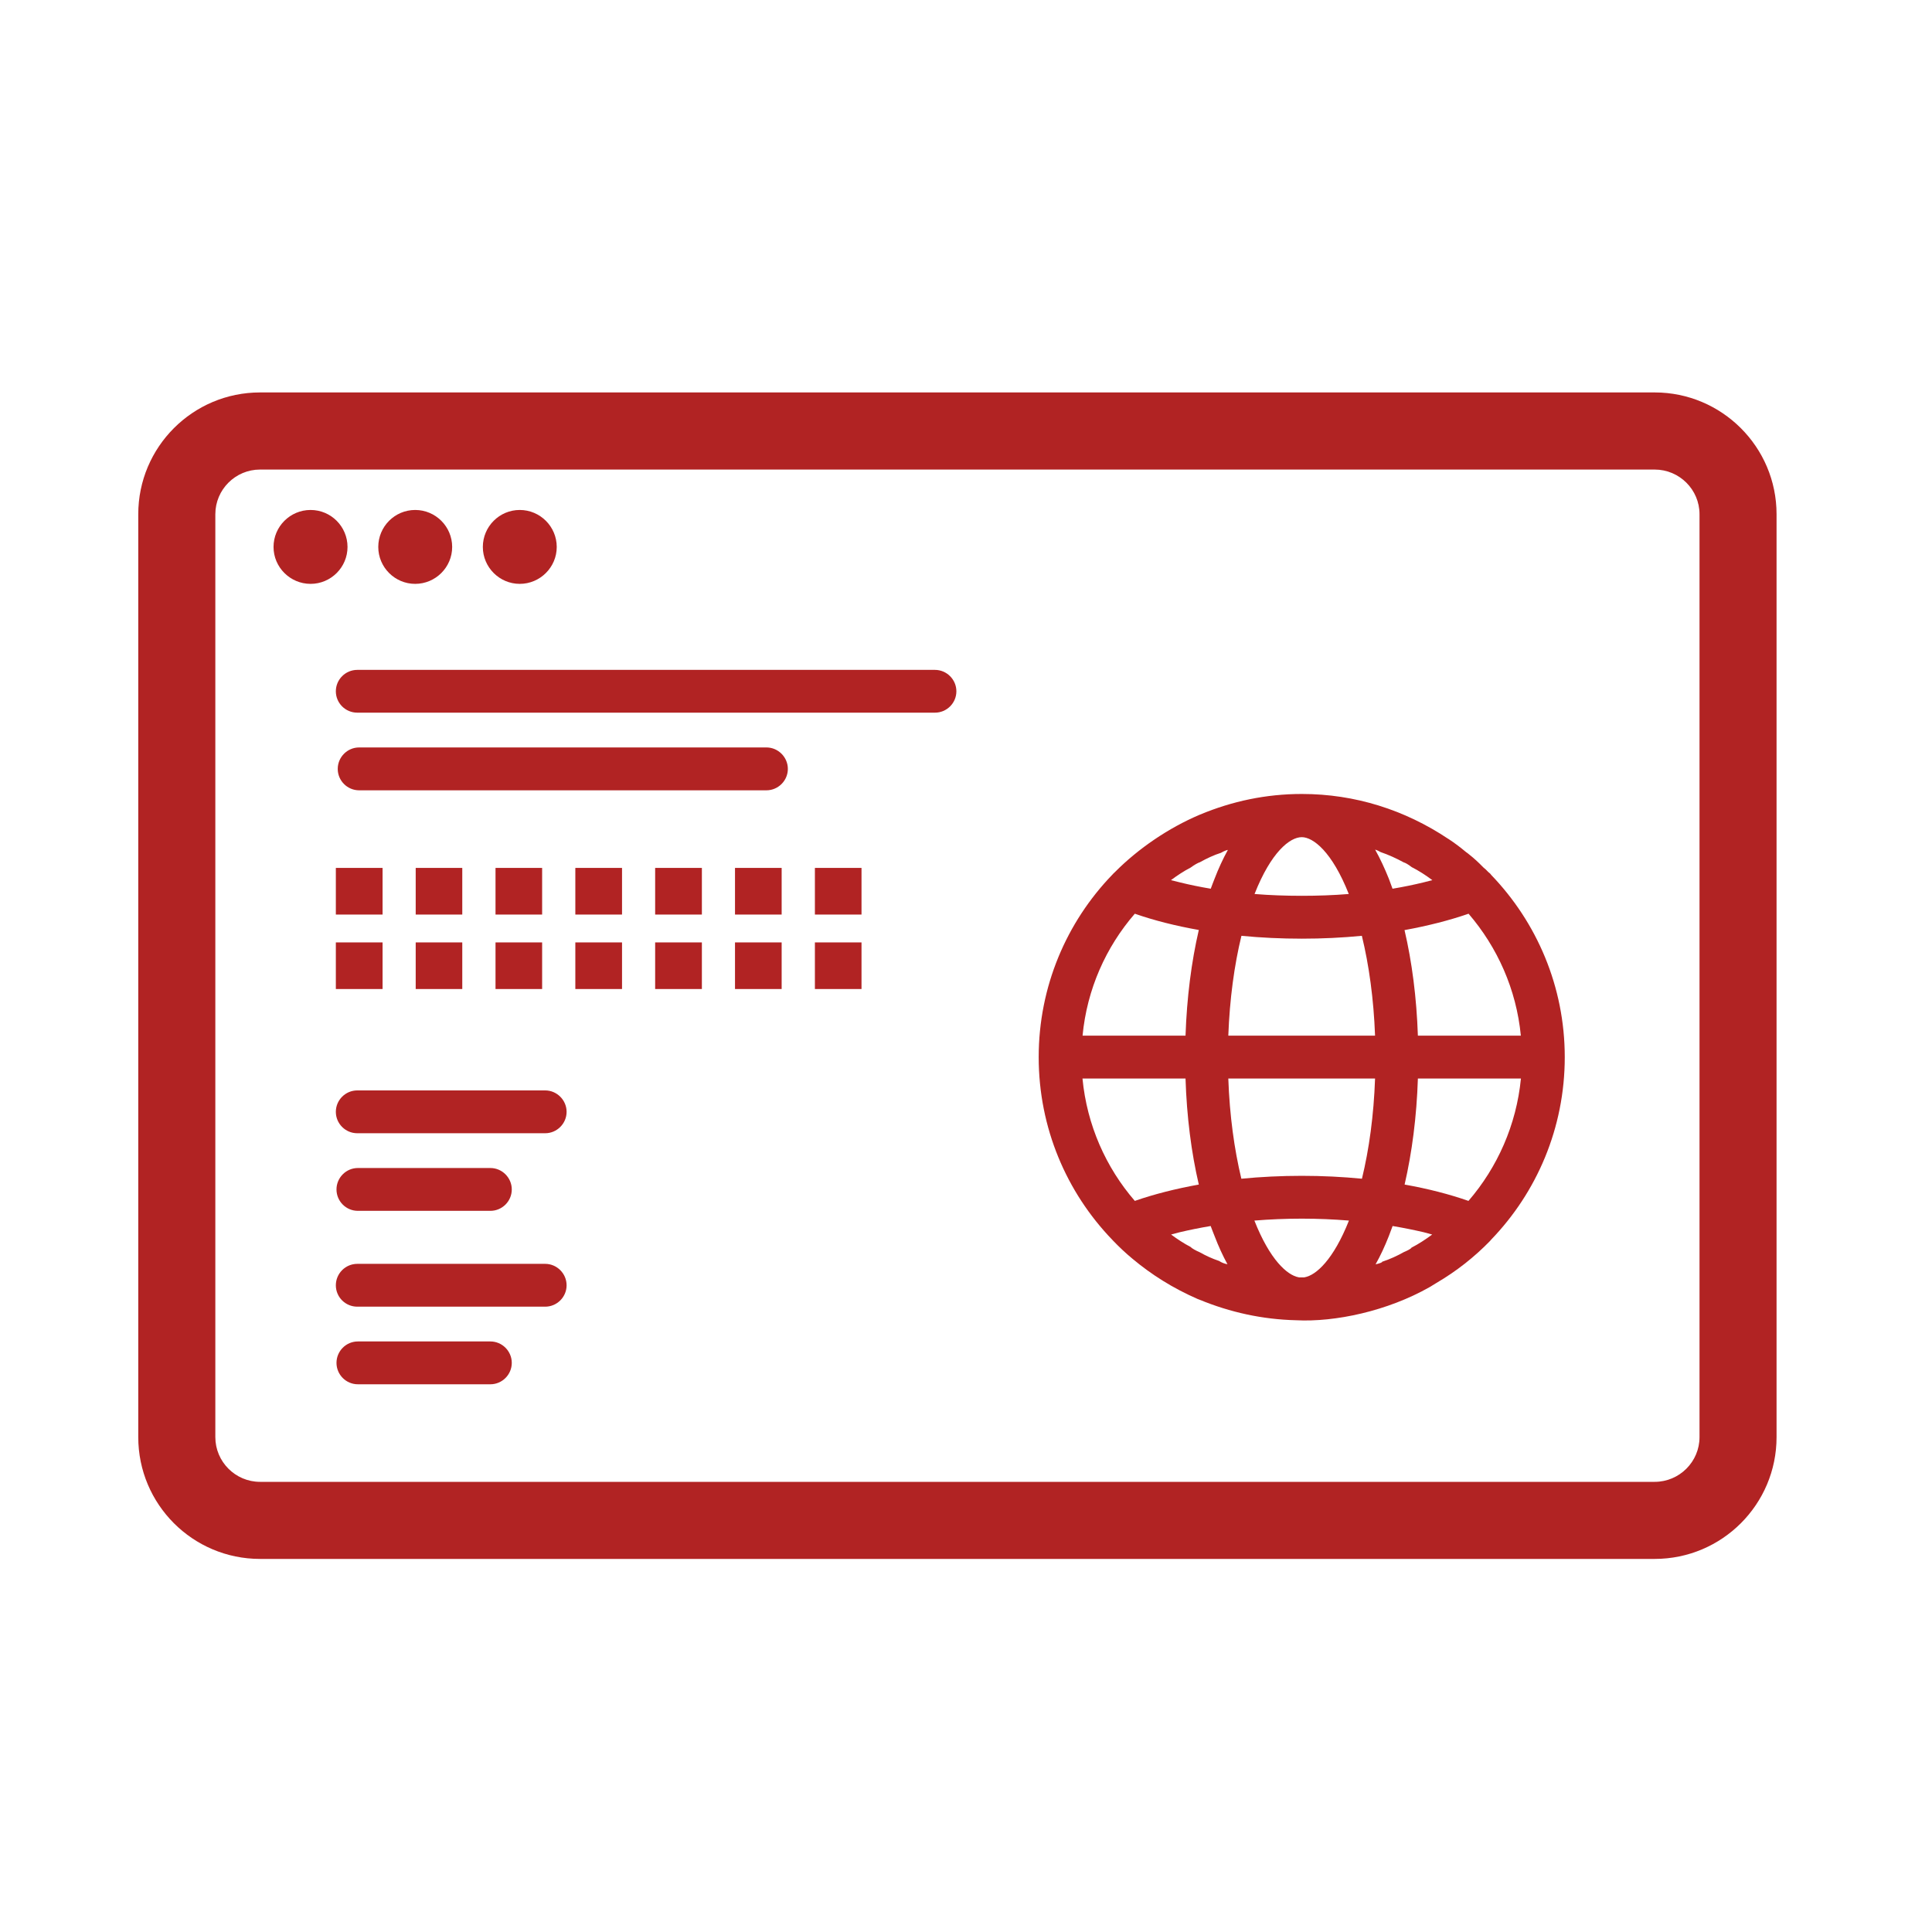
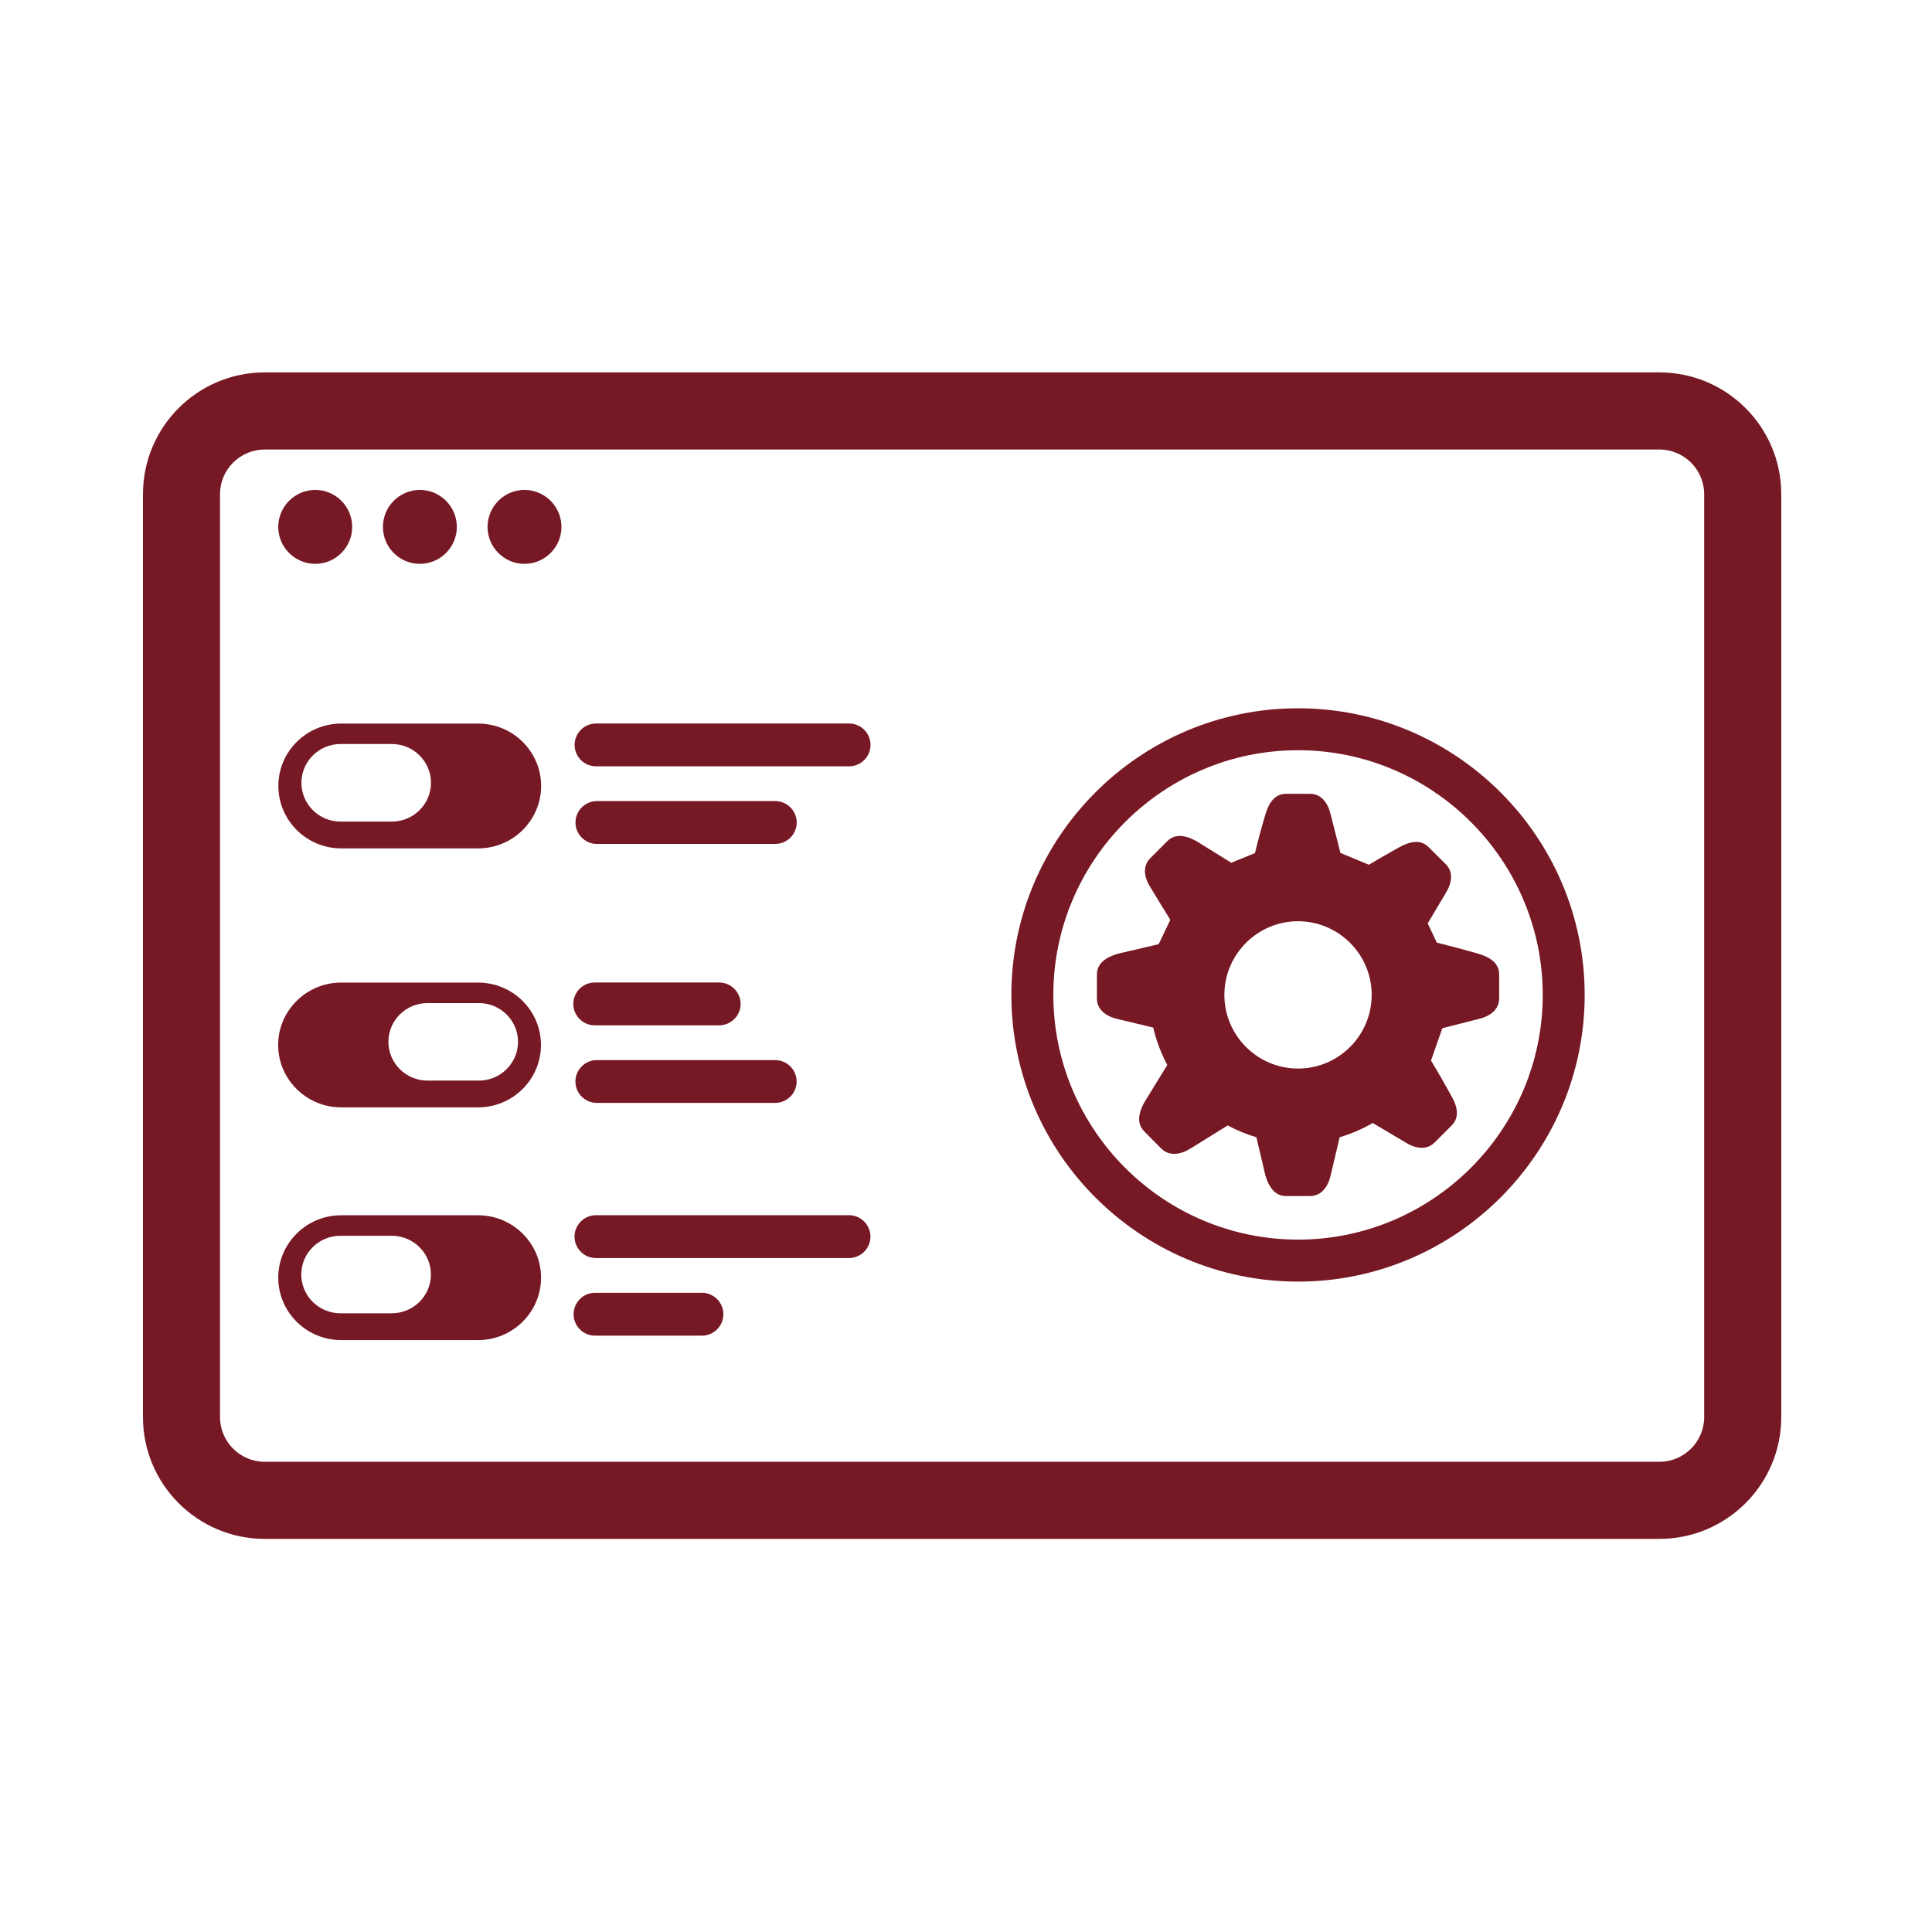
- <svg xmlns="http://www.w3.org/2000/svg" fill="#b12323" width="800px" height="800px" viewBox="0 0 48 48" style="fill-rule:evenodd;clip-rule:evenodd;stroke-linejoin:round;stroke-miterlimit:1.414;" version="1.1" xml:space="preserve" stroke="#b12323" stroke-width="0">
+ <svg xmlns="http://www.w3.org/2000/svg" fill="#771825" width="800px" height="800px" viewBox="0 0 48 48" style="fill-rule:evenodd;clip-rule:evenodd;stroke-linejoin:round;stroke-miterlimit:1.414;" version="1.1" xml:space="preserve">
  <g id="SVGRepo_bgCarrier" stroke-width="0" />
  <g id="SVGRepo_tracerCarrier" stroke-linecap="round" stroke-linejoin="round" />
  <g id="SVGRepo_iconCarrier">
-     <g id="global_settings">
-       <g id="window">
-         <path d="M3.435,35.705L3.435,12.776C3.435,11.106 4.79,9.75 6.46,9.75L41.11,9.75C42.778,9.75 44.138,11.104 44.138,12.776L44.138,35.705C44.138,37.376 42.782,38.731 41.11,38.731L6.46,38.731C4.79,38.731 3.435,37.376 3.435,35.705ZM42.224,35.705L42.224,12.776C42.224,12.165 41.725,11.666 41.11,11.666L6.46,11.666C5.849,11.666 5.35,12.163 5.35,12.776L5.35,35.705C5.35,36.317 5.849,36.816 6.46,36.816L41.11,36.816C41.724,36.816 42.224,36.317 42.224,35.705Z" id="window1" />
-         <path d="M6.796,13.589C6.796,13.082 7.209,12.67 7.716,12.67C8.223,12.67 8.634,13.082 8.634,13.589C8.634,14.093 8.223,14.506 7.716,14.506C7.209,14.506 6.796,14.093 6.796,13.589ZM9.398,13.589C9.398,13.082 9.809,12.67 10.315,12.67C10.822,12.67 11.234,13.082 11.234,13.589C11.234,14.093 10.822,14.506 10.315,14.506C9.809,14.506 9.398,14.093 9.398,13.589ZM11.996,13.589C11.996,13.082 12.408,12.67 12.913,12.67C13.419,12.67 13.832,13.082 13.832,13.589C13.832,14.093 13.419,14.506 12.913,14.506C12.408,14.506 11.996,14.093 11.996,13.589Z" id="window-actions" />
-       </g>
-       <path d="M8.344,24.572L8.344,23.414L9.505,23.414L9.505,24.572L8.344,24.572ZM10.328,24.572L10.328,23.414L11.485,23.414L11.485,24.572L10.328,24.572ZM12.311,24.572L12.311,23.414L13.469,23.414L13.469,24.572L12.311,24.572ZM14.294,24.572L14.294,23.414L15.454,23.414L15.454,24.572L14.294,24.572ZM16.277,24.572L16.277,23.414L17.438,23.414L17.438,24.572L16.277,24.572ZM18.261,24.572L18.261,23.414L19.42,23.414L19.42,24.572L18.261,24.572ZM20.246,24.572L20.246,23.414L21.404,23.414L21.404,24.572L20.246,24.572ZM8.344,22.722L8.344,21.563L9.505,21.563L9.505,22.722L8.344,22.722ZM10.328,22.722L10.328,21.563L11.485,21.563L11.485,22.722L10.328,22.722ZM12.311,22.722L12.311,21.563L13.469,21.563L13.469,22.722L12.311,22.722ZM14.294,22.722L14.294,21.563L15.454,21.563L15.454,22.722L14.294,22.722ZM16.277,22.722L16.277,21.563L17.438,21.563L17.438,22.722L16.277,22.722ZM18.261,22.722L18.261,21.563L19.42,21.563L19.42,22.722L18.261,22.722ZM20.246,22.722L20.246,21.563L21.404,21.563L21.404,22.722L20.246,22.722Z" id="grid" />
-       <path d="M8.36,33.86C8.36,33.568 8.598,33.328 8.891,33.328L12.184,33.328C12.475,33.328 12.715,33.568 12.715,33.86C12.715,34.153 12.475,34.392 12.184,34.392L8.891,34.392C8.598,34.392 8.36,34.153 8.36,33.86ZM8.344,31.933C8.344,31.64 8.582,31.4 8.877,31.4L13.545,31.4C13.836,31.4 14.077,31.64 14.077,31.933C14.077,32.226 13.836,32.464 13.545,32.464L8.877,32.464C8.582,32.464 8.344,32.226 8.344,31.933ZM8.36,29.551C8.36,29.26 8.598,29.019 8.891,29.019L12.184,29.019C12.475,29.019 12.715,29.26 12.715,29.551C12.715,29.845 12.475,30.083 12.184,30.083L8.891,30.083C8.598,30.083 8.36,29.845 8.36,29.551ZM8.344,27.623C8.344,27.332 8.582,27.091 8.877,27.091L13.545,27.091C13.836,27.091 14.077,27.332 14.077,27.623C14.077,27.916 13.836,28.155 13.545,28.155L8.877,28.155C8.582,28.155 8.344,27.916 8.344,27.623Z" id="h2" />
-       <path d="M8.344,17.175C8.344,16.883 8.582,16.643 8.877,16.643L23.229,16.643C23.521,16.643 23.761,16.883 23.761,17.175C23.761,17.468 23.521,17.706 23.229,17.706L8.877,17.706C8.582,17.706 8.344,17.468 8.344,17.175ZM8.391,19.103C8.391,18.811 8.629,18.57 8.923,18.57L19.042,18.57C19.333,18.57 19.574,18.811 19.574,19.103C19.574,19.396 19.333,19.635 19.042,19.635L8.923,19.635C8.629,19.635 8.391,19.396 8.391,19.103Z" id="h1" />
-       <path d="M32.199,32.801C31.368,32.781 30.567,32.606 29.8,32.29C29.784,32.284 29.769,32.279 29.755,32.273C29.141,32.005 28.609,31.67 28.132,31.27C27.969,31.135 27.811,30.987 27.662,30.832C27.651,30.823 27.642,30.813 27.632,30.8C26.502,29.627 25.806,28.027 25.806,26.265C25.806,24.505 26.502,22.907 27.632,21.735C27.642,21.723 27.651,21.714 27.662,21.703C27.673,21.692 27.685,21.68 27.7,21.667C28.286,21.077 29.033,20.571 29.796,20.246C29.803,20.243 29.807,20.241 29.813,20.239C30.612,19.905 31.457,19.726 32.344,19.726C33.669,19.726 34.906,20.124 35.978,20.839C35.984,20.841 35.989,20.845 35.995,20.849C36.131,20.939 36.265,21.037 36.425,21.171C36.453,21.188 36.478,21.21 36.506,21.233C36.619,21.322 36.727,21.42 36.855,21.552C36.895,21.582 36.929,21.616 36.974,21.663C36.991,21.676 37.005,21.69 37.021,21.703C37.029,21.714 37.04,21.725 37.05,21.739C38.178,22.912 38.876,24.507 38.876,26.265C38.876,28.027 38.178,29.627 37.046,30.8C37.036,30.813 37.027,30.823 37.019,30.832C36.629,31.232 36.189,31.581 35.69,31.873L35.522,31.976C34.472,32.573 33.169,32.852 32.199,32.801ZM32.412,31.734C32.699,31.683 33.13,31.295 33.514,30.325C33.138,30.294 32.746,30.277 32.344,30.277C31.938,30.277 31.544,30.294 31.165,30.325C31.55,31.3 31.979,31.681 32.264,31.734C32.282,31.738 32.297,31.738 32.314,31.736L32.371,31.736C32.384,31.738 32.398,31.738 32.412,31.734ZM34.336,31.349C34.531,31.285 34.716,31.2 34.882,31.106C34.975,31.068 35.063,31.02 35.067,30.998C35.249,30.905 35.419,30.792 35.582,30.672L35.576,30.67L35.37,30.614C35.124,30.557 34.867,30.505 34.599,30.46C34.568,30.544 34.537,30.628 34.506,30.708C34.406,30.962 34.297,31.198 34.176,31.412C34.269,31.392 34.356,31.36 34.336,31.349ZM30.175,30.708C30.141,30.628 30.112,30.544 30.079,30.46C29.811,30.505 29.554,30.557 29.312,30.614L29.1,30.67L29.096,30.672C29.249,30.785 29.409,30.891 29.581,30.981C29.606,31.012 29.704,31.068 29.809,31.113C29.948,31.192 30.114,31.27 30.288,31.328C30.35,31.369 30.42,31.396 30.496,31.41C30.379,31.196 30.271,30.96 30.175,30.708ZM29.784,29.43C29.599,28.638 29.484,27.744 29.454,26.796L26.894,26.796C27.005,27.953 27.475,29.004 28.194,29.836C28.672,29.67 29.207,29.534 29.784,29.43ZM37.787,26.796L35.227,26.796C35.197,27.742 35.08,28.638 34.897,29.43C35.474,29.532 36.008,29.67 36.484,29.836C37.201,29.004 37.674,27.953 37.787,26.796ZM32.344,29.213C32.856,29.213 33.356,29.238 33.837,29.285C34.014,28.557 34.131,27.713 34.163,26.796L30.517,26.796C30.549,27.713 30.666,28.557 30.841,29.285C31.324,29.238 31.826,29.213 32.344,29.213ZM29.784,23.105C29.207,23.003 28.67,22.867 28.194,22.701C27.475,23.531 27.005,24.58 26.896,25.731L29.454,25.731C29.486,24.788 29.6,23.897 29.784,23.105ZM33.835,23.25C33.354,23.297 32.855,23.321 32.344,23.321C31.829,23.321 31.326,23.297 30.843,23.25C30.666,23.976 30.551,24.818 30.517,25.731L34.163,25.731C34.129,24.818 34.012,23.976 33.835,23.25ZM36.486,22.701C36.008,22.867 35.471,23.003 34.895,23.108C35.08,23.897 35.195,24.788 35.227,25.731L37.785,25.731C37.674,24.58 37.201,23.533 36.486,22.701ZM33.51,22.211C33.094,21.158 32.624,20.799 32.342,20.799C32.047,20.799 31.579,21.169 31.169,22.211C31.546,22.242 31.94,22.256 32.344,22.256C32.743,22.256 33.136,22.242 33.51,22.211ZM35.37,21.922L35.586,21.867C35.421,21.743 35.247,21.631 35.071,21.542C34.991,21.477 34.901,21.429 34.878,21.427C34.691,21.325 34.494,21.235 34.299,21.169C34.227,21.126 34.148,21.097 34.17,21.118C34.293,21.339 34.404,21.579 34.506,21.833C34.535,21.914 34.568,21.997 34.597,22.08C34.867,22.035 35.124,21.982 35.37,21.922ZM30.175,21.833C30.273,21.579 30.383,21.339 30.504,21.12C30.508,21.107 30.418,21.139 30.334,21.188C30.16,21.243 29.981,21.327 29.811,21.422C29.769,21.433 29.669,21.489 29.579,21.556C29.413,21.641 29.249,21.75 29.092,21.867L29.312,21.922C29.554,21.982 29.813,22.035 30.081,22.08C30.112,21.997 30.142,21.914 30.175,21.833Z" id="global" />
+     <g id="settings_options_list_switches">
+       <path d="M3.552,35.207L3.552,12.278C3.552,10.608 4.907,9.252 6.578,9.252L41.227,9.252C42.895,9.252 44.255,10.606 44.255,12.278L44.255,35.207C44.255,36.877 42.897,38.233 41.227,38.233L6.578,38.233C4.907,38.233 3.552,36.877 3.552,35.207ZM42.34,35.207L42.34,12.278C42.34,11.668 41.841,11.168 41.227,11.168L6.578,11.168C5.965,11.168 5.466,11.666 5.466,12.278L5.466,35.207C5.466,35.82 5.965,36.318 6.578,36.318L41.227,36.318C41.839,36.318 42.34,35.82 42.34,35.207Z" />
+       <path d="M6.913,13.092C6.913,12.585 7.327,12.172 7.833,12.172C8.339,12.172 8.75,12.585 8.75,13.092C8.75,13.595 8.339,14.009 7.833,14.009C7.327,14.009 6.913,13.595 6.913,13.092ZM9.514,13.092C9.514,12.585 9.924,12.172 10.431,12.172C10.938,12.172 11.35,12.585 11.35,13.092C11.35,13.595 10.938,14.009 10.431,14.009C9.924,14.009 9.514,13.595 9.514,13.092ZM12.113,13.092C12.113,12.585 12.525,12.172 13.03,12.172C13.535,12.172 13.949,12.585 13.949,13.092C13.949,13.595 13.535,14.009 13.03,14.009C12.525,14.009 12.113,13.595 12.113,13.092Z" />
+       <path d="M31.438,29.202L31.215,28.255C30.966,28.181 30.728,28.082 30.502,27.961L29.576,28.536C29.335,28.687 29.055,28.734 28.851,28.536L28.431,28.111C28.231,27.912 28.289,27.645 28.431,27.387L29.001,26.459C28.849,26.172 28.728,25.861 28.652,25.53L27.766,25.317C27.487,25.255 27.253,25.089 27.253,24.808L27.253,24.209C27.253,23.929 27.487,23.78 27.766,23.697L28.787,23.458L29.076,22.853C28.91,22.582 28.742,22.312 28.58,22.043C28.425,21.801 28.379,21.518 28.58,21.32L29.001,20.898C29.2,20.697 29.472,20.758 29.725,20.898L30.591,21.435L31.179,21.195C31.257,20.873 31.344,20.552 31.438,20.235C31.522,19.956 31.666,19.722 31.949,19.722L32.549,19.722C32.829,19.722 32.995,19.956 33.06,20.235L33.303,21.191L34.009,21.484C34.262,21.333 34.515,21.189 34.77,21.046C35.026,20.908 35.294,20.845 35.492,21.046L35.918,21.469C36.12,21.667 36.068,21.95 35.918,22.19L35.471,22.941L35.697,23.419C36.066,23.512 36.417,23.604 36.733,23.697C37.012,23.778 37.246,23.924 37.246,24.209L37.246,24.808C37.246,25.089 37.012,25.253 36.733,25.317L35.834,25.546L35.553,26.349C35.73,26.642 35.9,26.94 36.066,27.241C36.209,27.493 36.267,27.762 36.066,27.961L35.643,28.385C35.443,28.585 35.162,28.536 34.922,28.385L34.105,27.9C33.847,28.051 33.572,28.168 33.283,28.255L33.06,29.202C32.995,29.481 32.832,29.715 32.549,29.715L31.949,29.715C31.668,29.715 31.522,29.481 31.438,29.202ZM34.079,24.718C34.079,23.71 33.258,22.888 32.249,22.888C31.241,22.888 30.419,23.71 30.419,24.718C30.419,25.727 31.241,26.548 32.249,26.548C33.258,26.548 34.079,25.727 34.079,24.718Z" />
+       <path d="M25.127,24.718C25.127,20.795 28.323,17.597 32.249,17.597C36.173,17.597 39.371,20.795 39.371,24.718C39.371,28.644 36.173,31.841 32.249,31.841C28.323,31.841 25.127,28.644 25.127,24.718ZM38.329,24.718C38.329,21.371 35.596,18.639 32.249,18.639C28.9,18.639 26.17,21.371 26.17,24.718C26.17,28.068 28.9,30.798 32.249,30.798C35.596,30.798 38.329,28.068 38.329,24.718Z" />
+       <path d="M6.913,31.744L6.913,31.742C6.913,30.889 7.614,30.193 8.476,30.193L11.878,30.193C12.74,30.193 13.442,30.889 13.442,31.742L13.442,31.744C13.442,32.598 12.74,33.294 11.878,33.294L8.476,33.294C7.614,33.294 6.913,32.598 6.913,31.744ZM10.706,31.666L10.706,31.664C10.706,31.134 10.269,30.702 9.735,30.702L8.457,30.702C7.922,30.702 7.485,31.134 7.485,31.664L7.485,31.666C7.485,32.196 7.922,32.628 8.457,32.628L9.735,32.628C10.269,32.628 10.706,32.196 10.706,31.666Z" />
+       <path d="M14.274,30.724C14.274,30.432 14.513,30.191 14.806,30.191L21.094,30.191C21.386,30.191 21.626,30.432 21.626,30.724C21.626,31.017 21.386,31.256 21.094,31.256L14.806,31.256C14.513,31.256 14.274,31.017 14.274,30.724ZM14.251,32.651C14.251,32.36 14.489,32.119 14.782,32.119L17.441,32.119C17.732,32.119 17.972,32.36 17.972,32.651C17.972,32.945 17.732,33.184 17.441,33.184L14.782,33.184C14.489,33.184 14.251,32.945 14.251,32.651Z" />
+       <path d="M6.911,25.963L6.911,25.961C6.911,25.108 7.614,24.412 8.476,24.412L11.878,24.412C12.74,24.412 13.44,25.108 13.44,25.961L13.44,25.963C13.44,26.816 12.74,27.512 11.878,27.512L8.476,27.512C7.614,27.512 6.911,26.816 6.911,25.963ZM12.87,25.885L12.87,25.883C12.87,25.352 12.433,24.921 11.899,24.921L10.62,24.921C10.086,24.921 9.65,25.352 9.65,25.883L9.65,25.885C9.65,26.414 10.086,26.847 10.62,26.847L11.899,26.847C12.433,26.847 12.87,26.414 12.87,25.885Z" />
+       <path d="M14.244,24.942C14.244,24.65 14.483,24.41 14.776,24.41L17.868,24.41C18.159,24.41 18.401,24.65 18.401,24.942C18.401,25.235 18.159,25.474 17.868,25.474L14.776,25.474C14.483,25.474 14.244,25.235 14.244,24.942ZM14.296,26.87C14.296,26.578 14.534,26.338 14.827,26.338L19.26,26.338C19.552,26.338 19.792,26.578 19.792,26.87C19.792,27.163 19.552,27.401 19.26,27.401L14.827,27.401C14.534,27.401 14.296,27.163 14.296,26.87Z" />
+       <path d="M6.916,19.528L6.916,19.526C6.916,18.672 7.616,17.977 8.478,17.977L11.88,17.977C12.742,17.977 13.444,18.672 13.444,19.526L13.444,19.528C13.444,20.381 12.742,21.078 11.88,21.078L8.478,21.078C7.616,21.078 6.916,20.381 6.916,19.528ZM10.708,19.45L10.708,19.447C10.708,18.918 10.271,18.485 9.737,18.485L8.459,18.485C7.924,18.485 7.489,18.918 7.489,19.447L7.489,19.45C7.489,19.979 7.924,20.412 8.459,20.412L9.737,20.412C10.271,20.412 10.708,19.979 10.708,19.45Z" />
+       <path d="M14.276,18.507C14.276,18.215 14.515,17.975 14.808,17.975L21.096,17.975C21.388,17.975 21.628,18.215 21.628,18.507C21.628,18.801 21.388,19.039 21.096,19.039L14.808,19.039C14.515,19.039 14.276,18.801 14.276,18.507ZM14.298,20.435C14.298,20.143 14.536,19.903 14.829,19.903L19.262,19.903C19.554,19.903 19.794,20.143 19.794,20.435C19.794,20.728 19.554,20.967 19.262,20.967L14.829,20.967C14.536,20.967 14.298,20.728 14.298,20.435Z" />
    </g>
  </g>
</svg>
